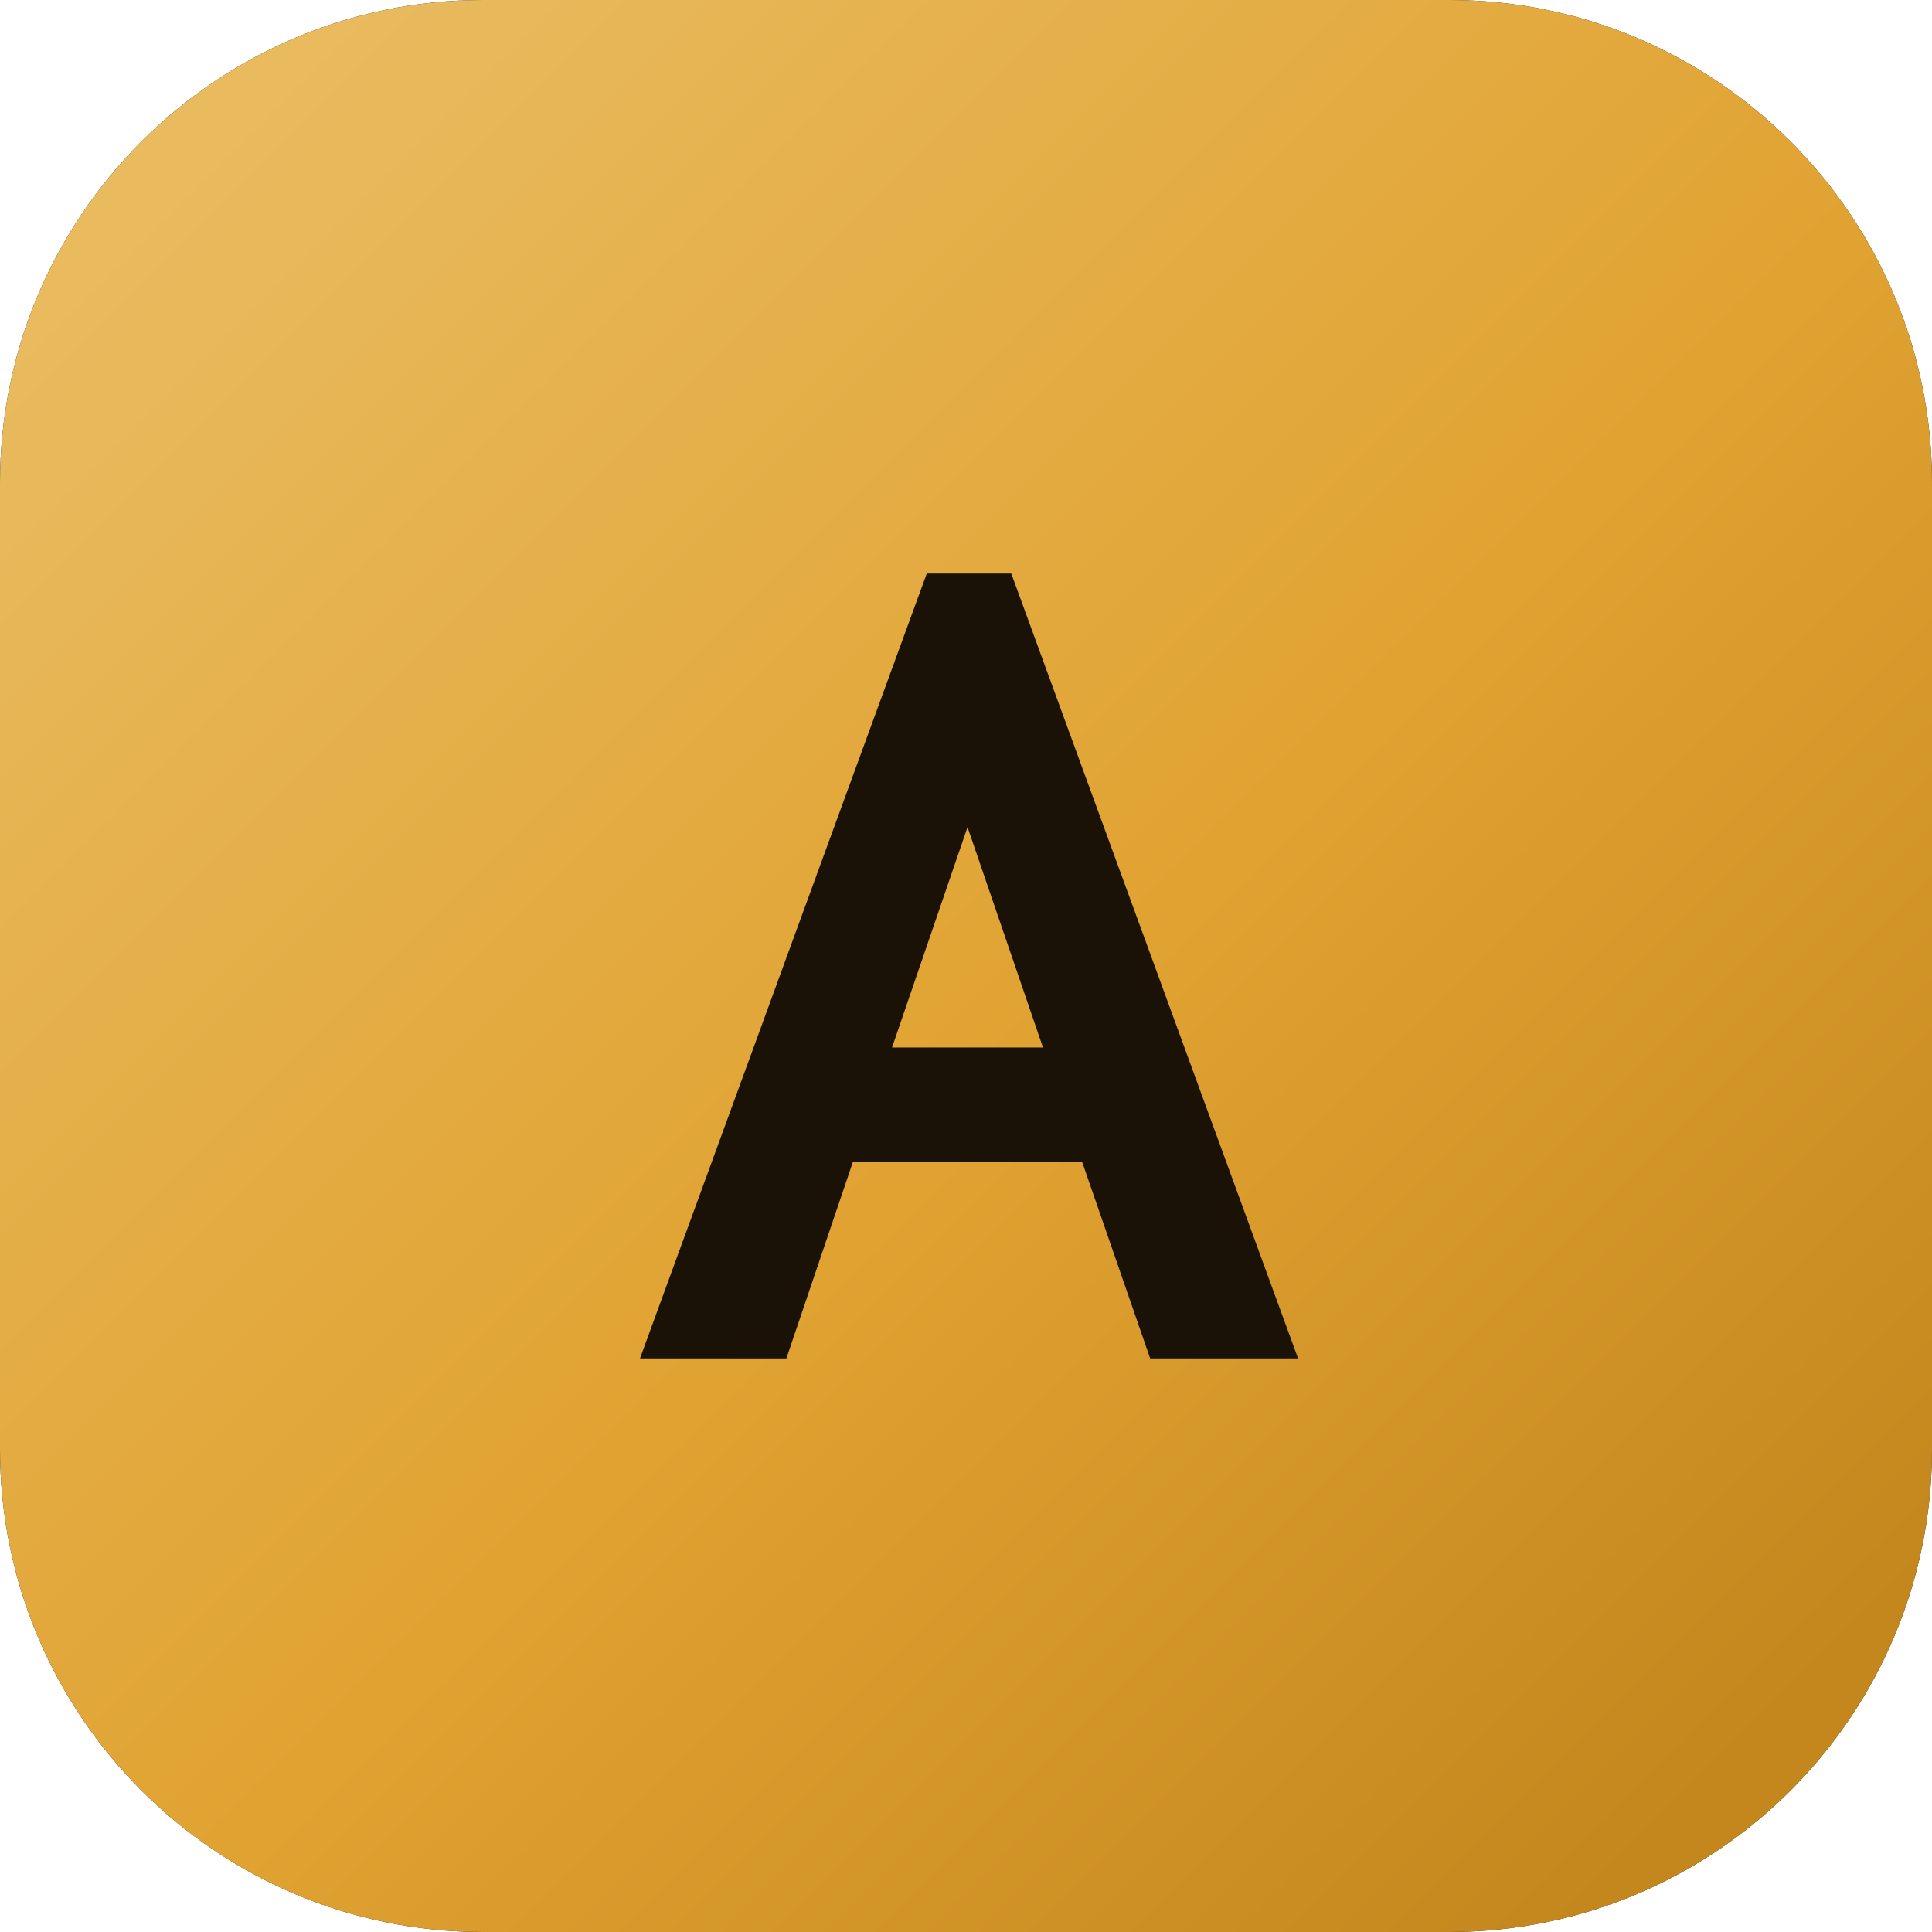
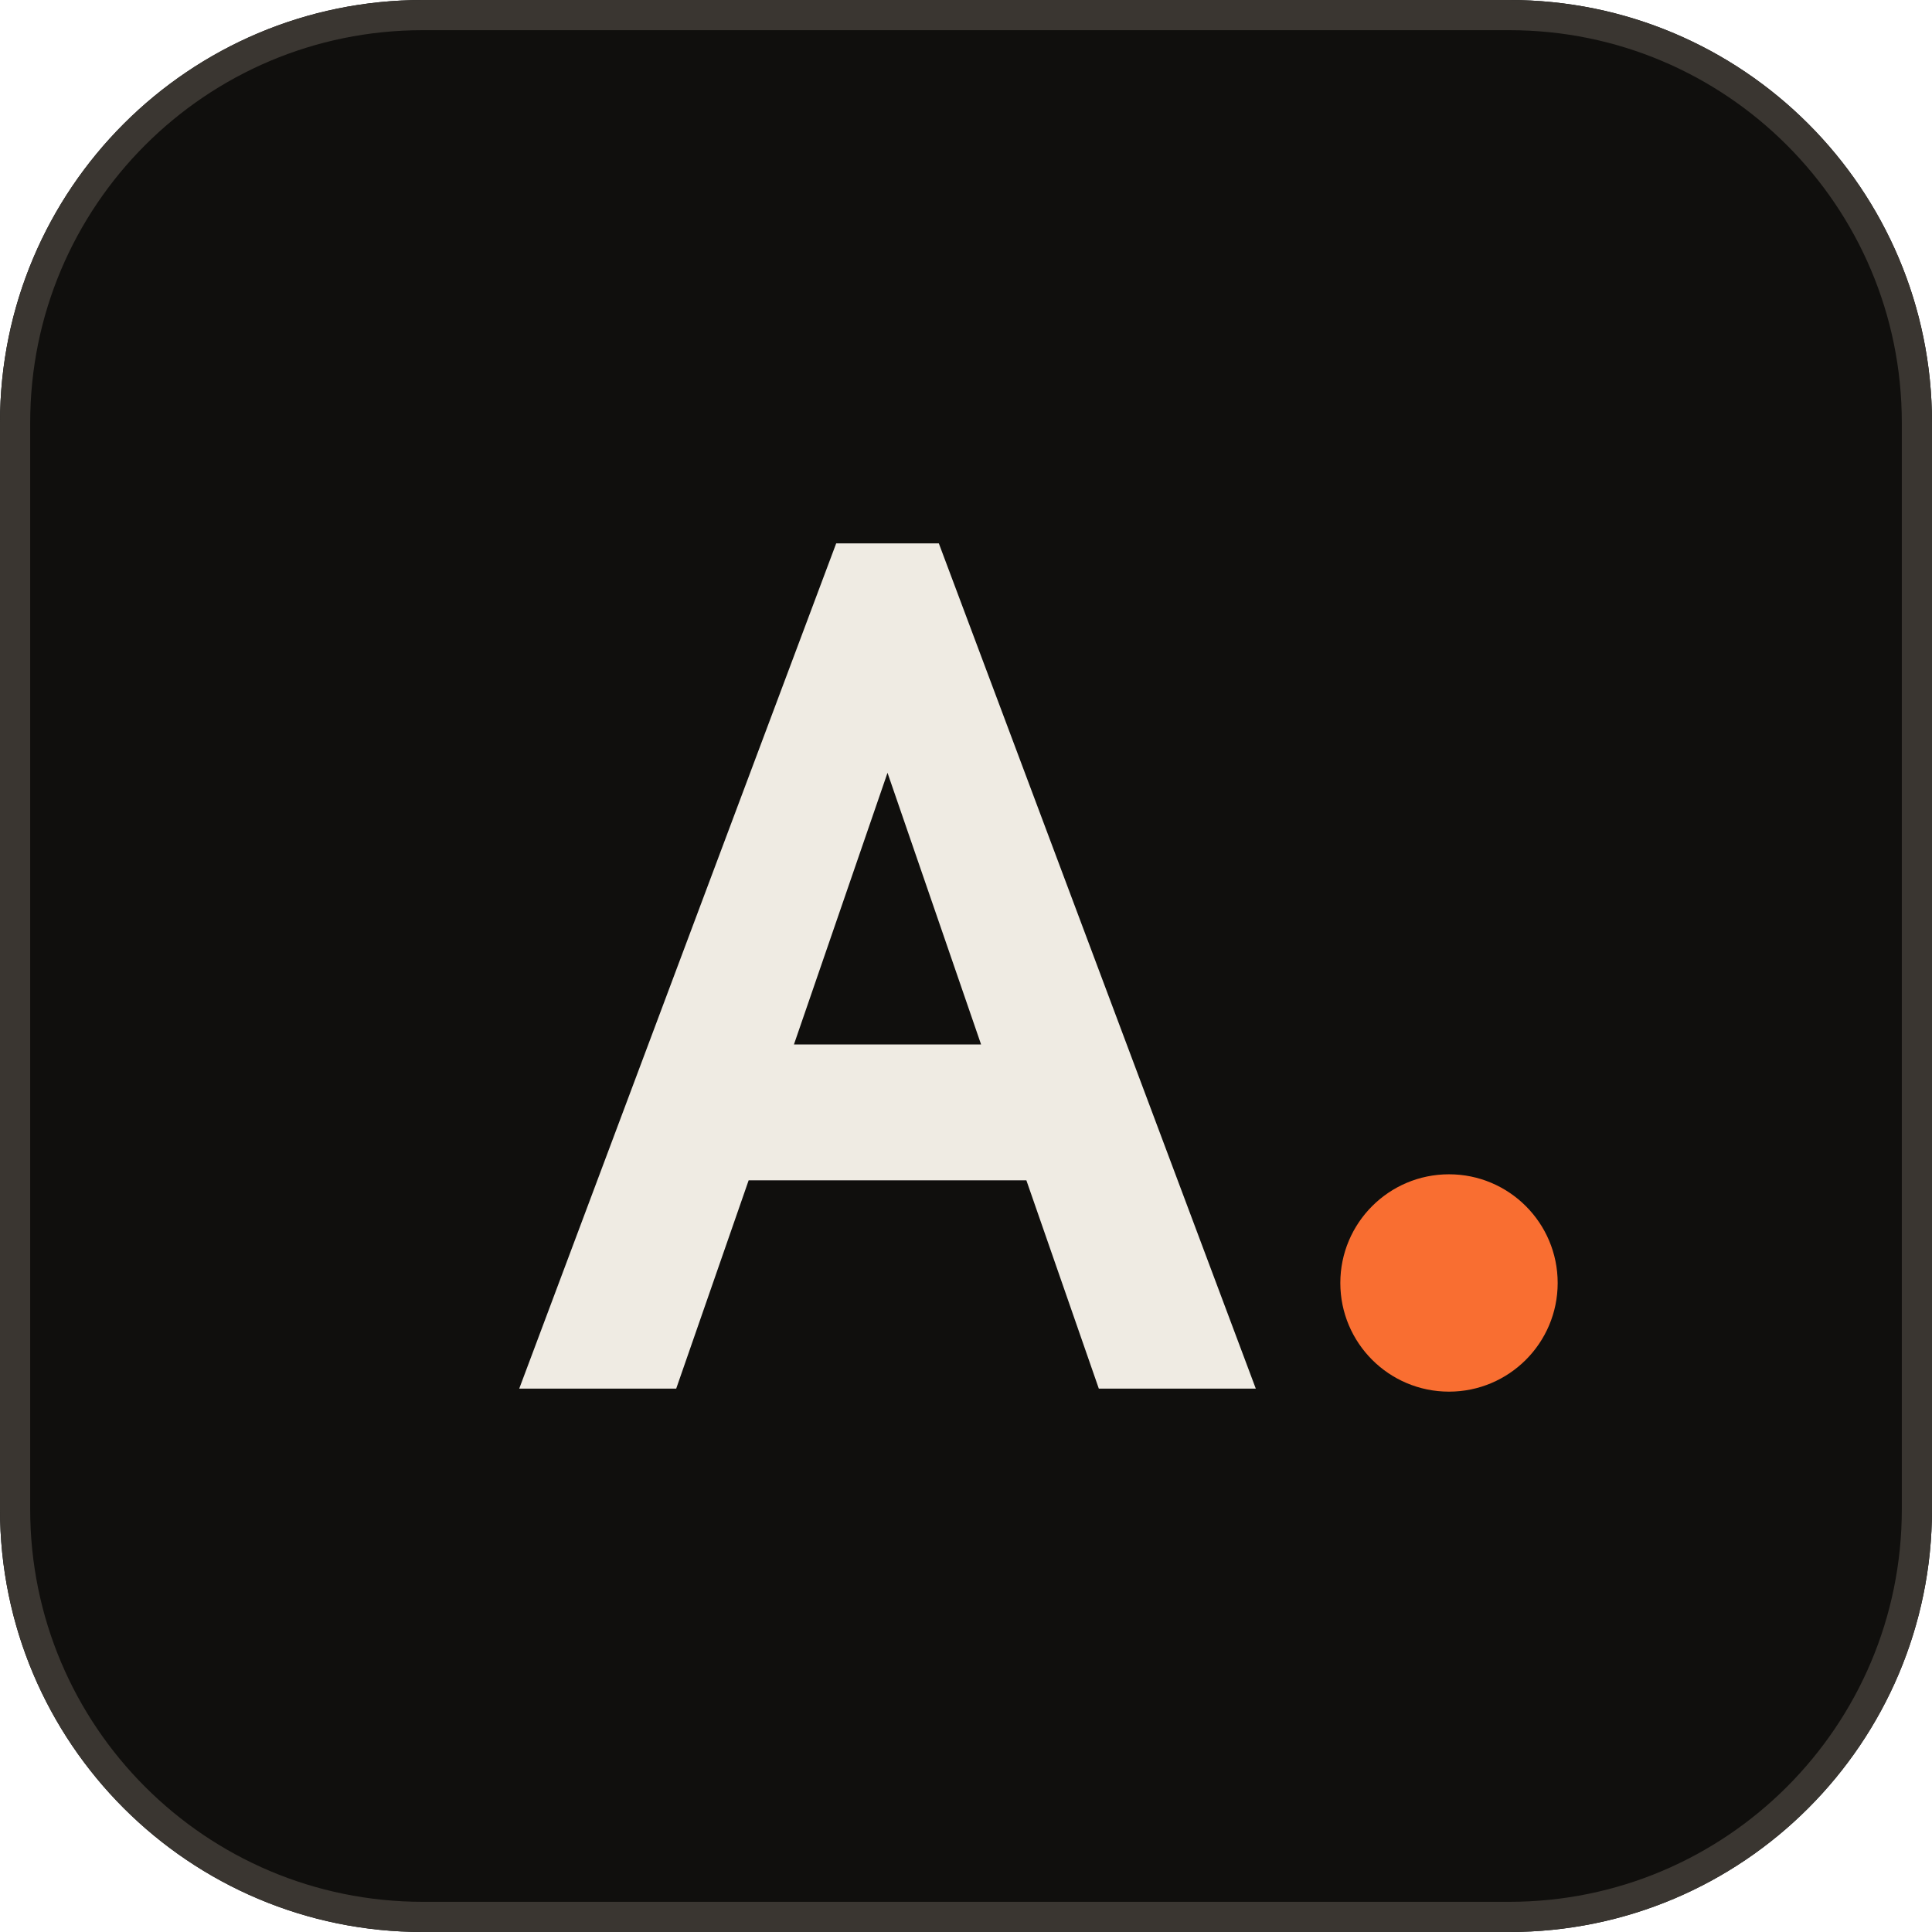
<svg xmlns="http://www.w3.org/2000/svg" width="64" height="64" viewBox="0 0 64 64" fill="none">
-   <rect width="64" height="64" rx="16" fill="#0a0a0c" />
-   <rect width="64" height="64" rx="16" fill="url(#grad)" fill-opacity="0.95" />
-   <path d="M21.2 45 L30.7 19 H33.5 L43 45 H38.1 L35.85 38.5 H28.25 L26.05 45 H21.2 Z M29.55 34.7 H34.55 L32.05 27.4 Z" fill="#1a1206" />
-   <defs>
-     <linearGradient id="grad" x1="6" y1="6" x2="58" y2="58" gradientUnits="userSpaceOnUse">
-       <stop stop-color="#f4c362" />
-       <stop offset="0.55" stop-color="#ebaa33" />
-       <stop offset="1" stop-color="#cd8d1e" />
-     </linearGradient>
-   </defs>
+   <rect width="64" height="64" rx="14" fill="#100f0d" />
+   <rect x="0.5" y="0.5" width="63" height="63" rx="13.5" stroke="#3a3631" />
+   <path fill="#efebe3" fill-rule="evenodd" d="M17.2 46 27.7 18h3.4l10.5 28h-5.2L34 39.1h-9.2L22.4 46h-5.2Zm9.1-11.4h6.2l-3.1-9Z" />
+   <circle cx="48" cy="42.5" r="3.6" fill="#f96e31" />
</svg>
